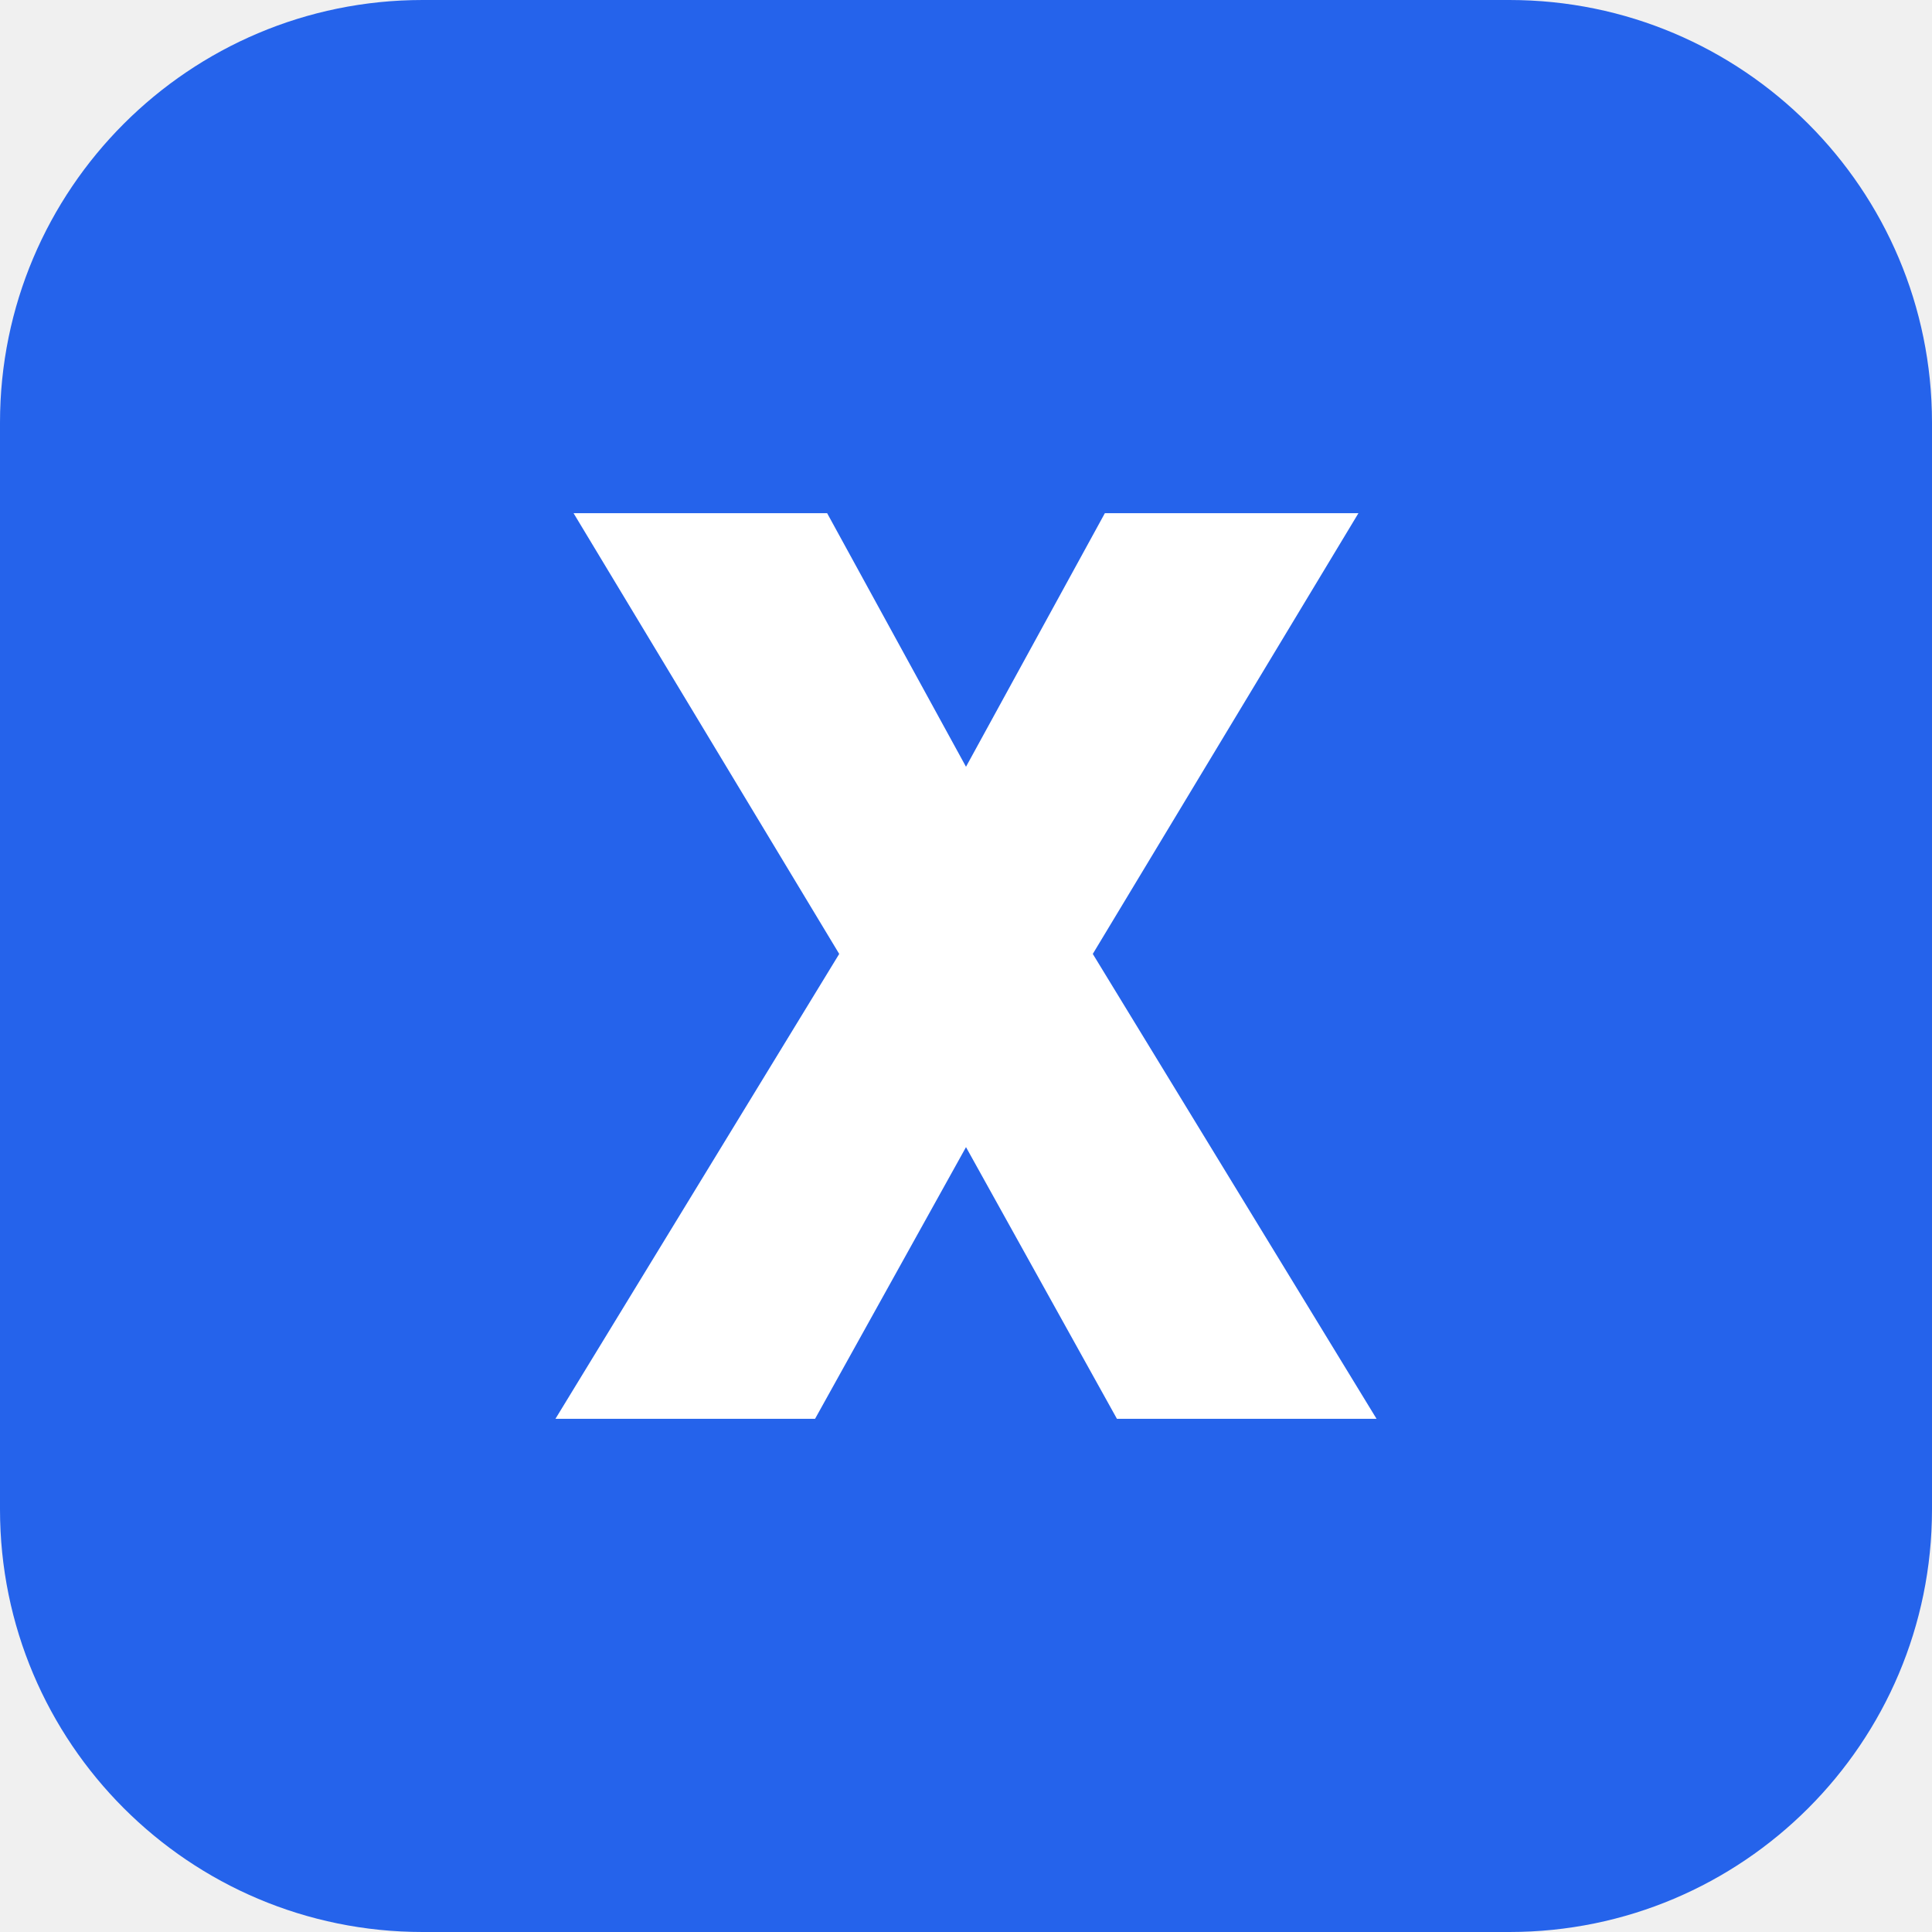
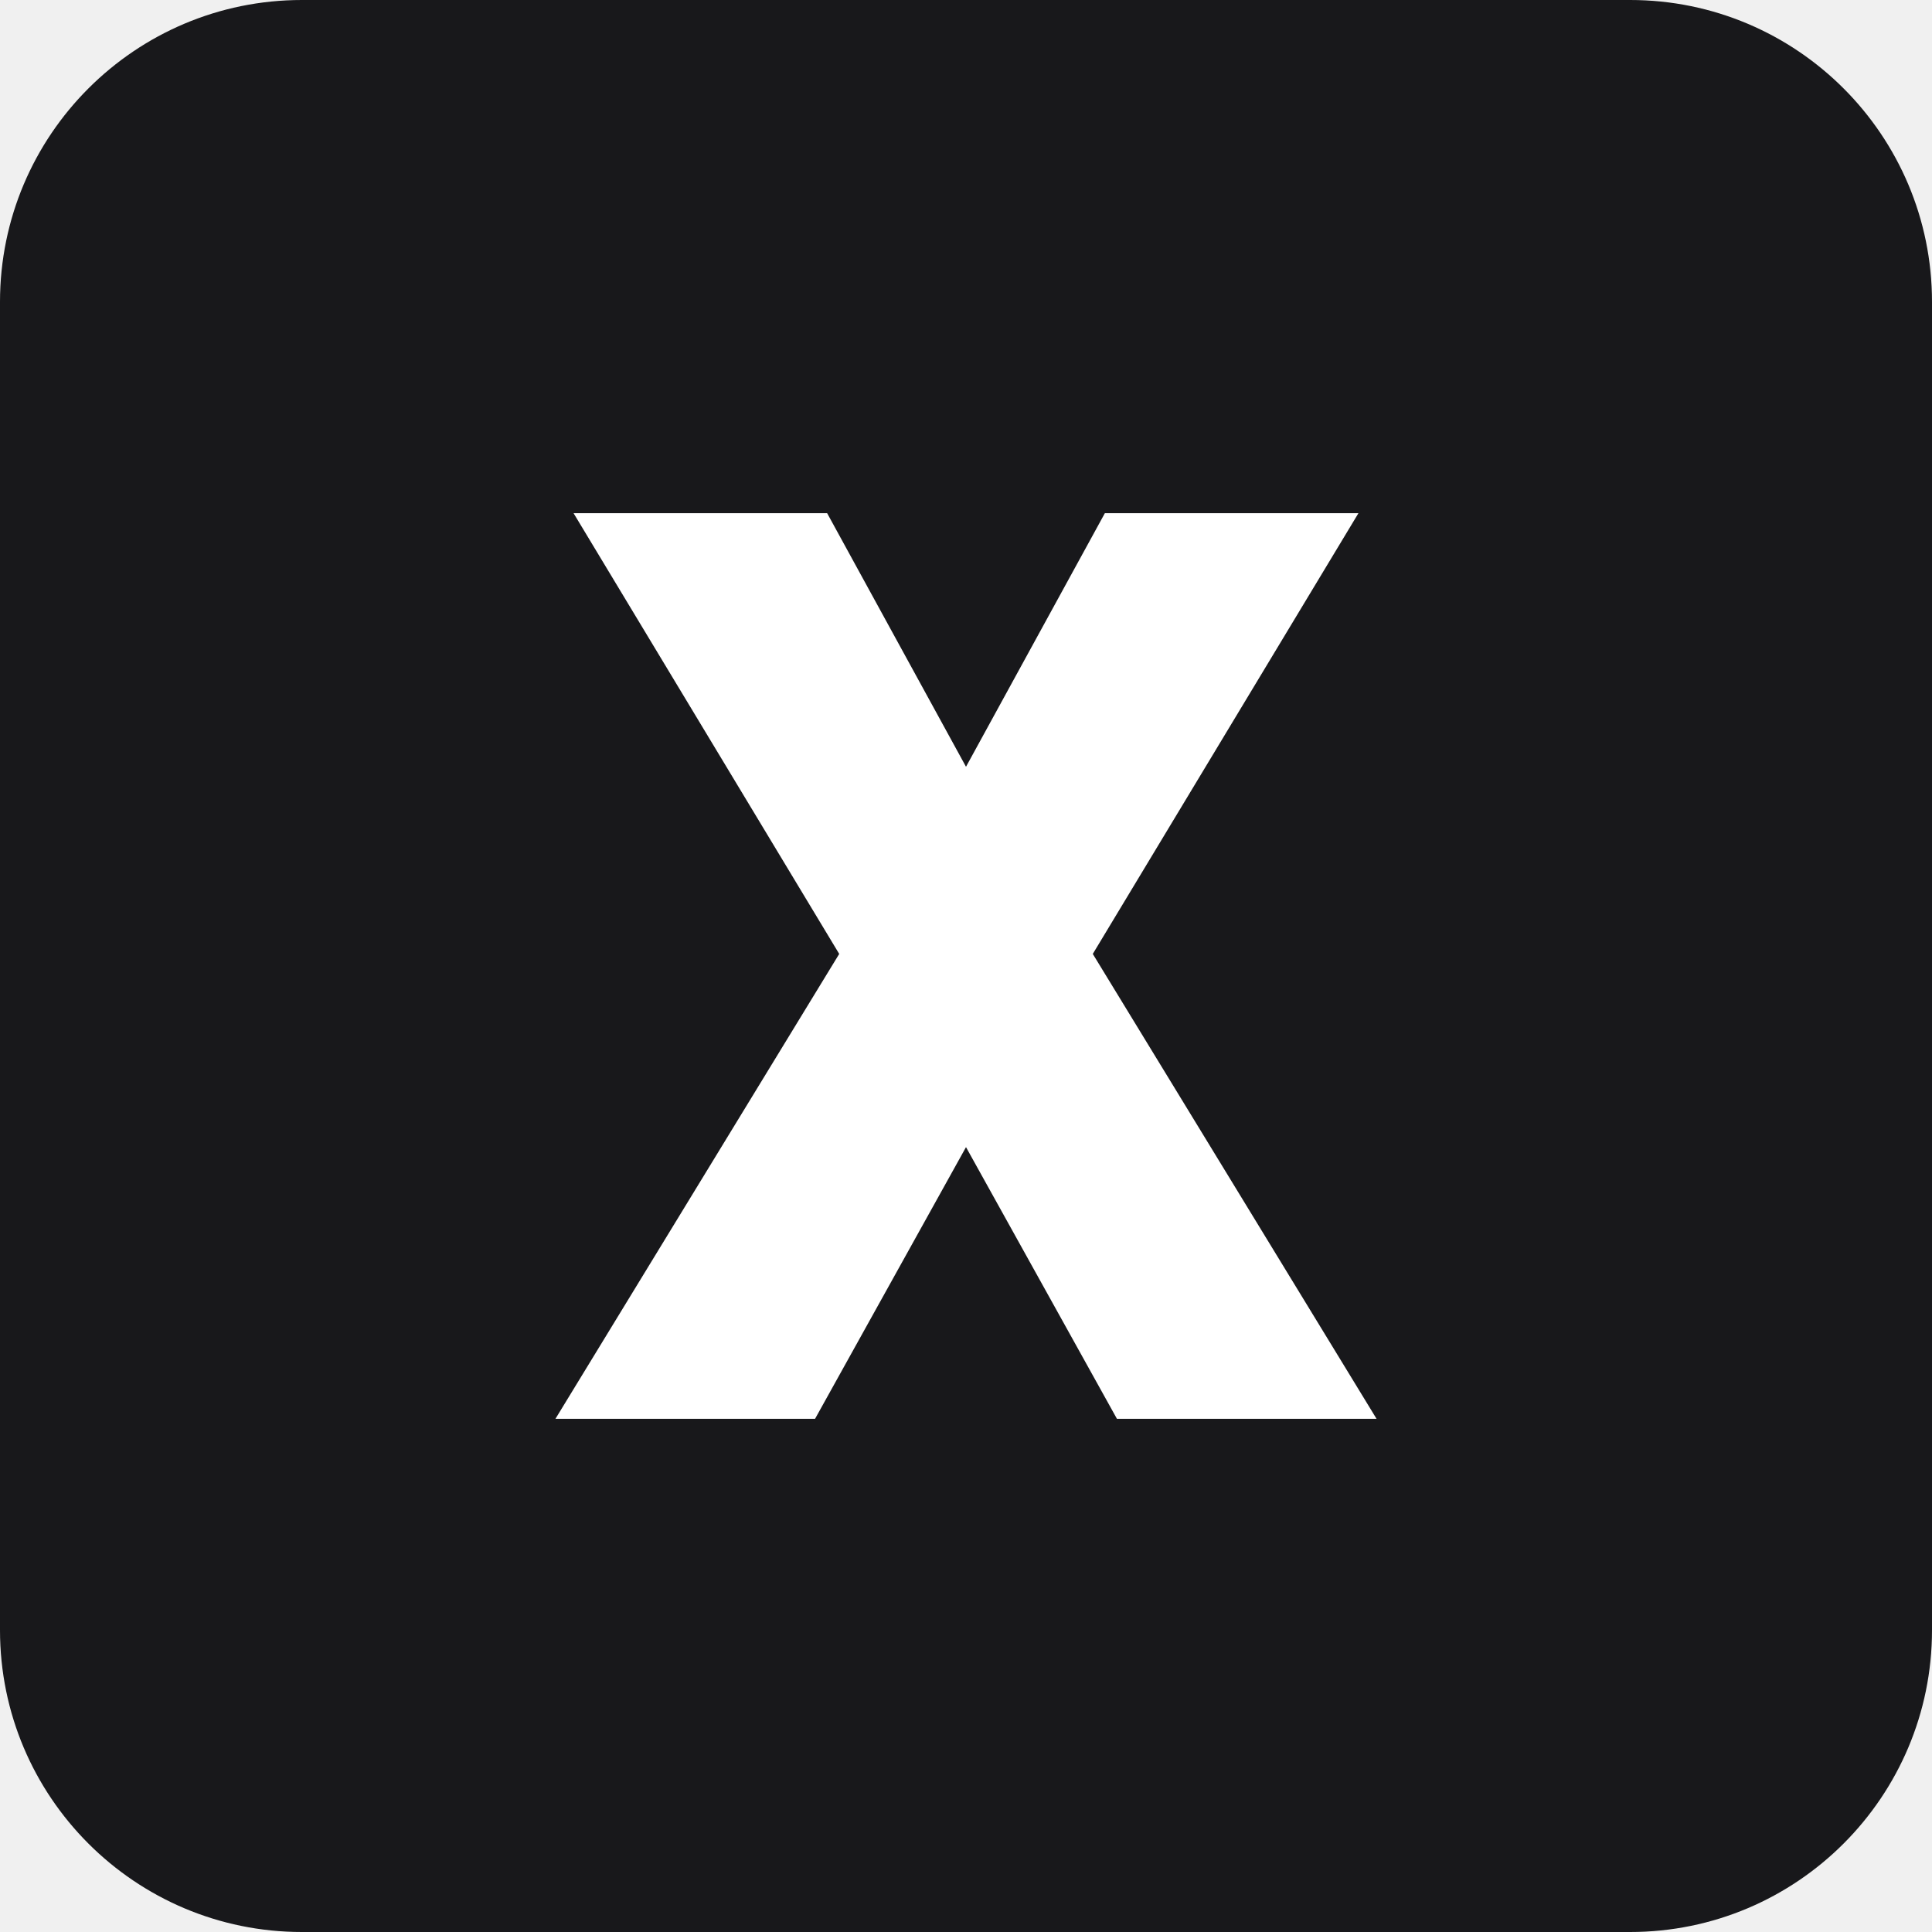
<svg xmlns="http://www.w3.org/2000/svg" viewBox="0 0 32 32">
-   <rect width="32" height="32" rx="7" fill="#2563eb" />
+   <rect width="32" height="32" rx="5" fill="#18181b" />
  <path d="M9.5 8.5h4.2l2.3 4.2 2.3-4.2h4.2l-4.4 7.3 4.7 7.7h-4.3l-2.5-4.5-2.5 4.5H9.2l4.7-7.7z" fill="#ffffff" />
</svg>
